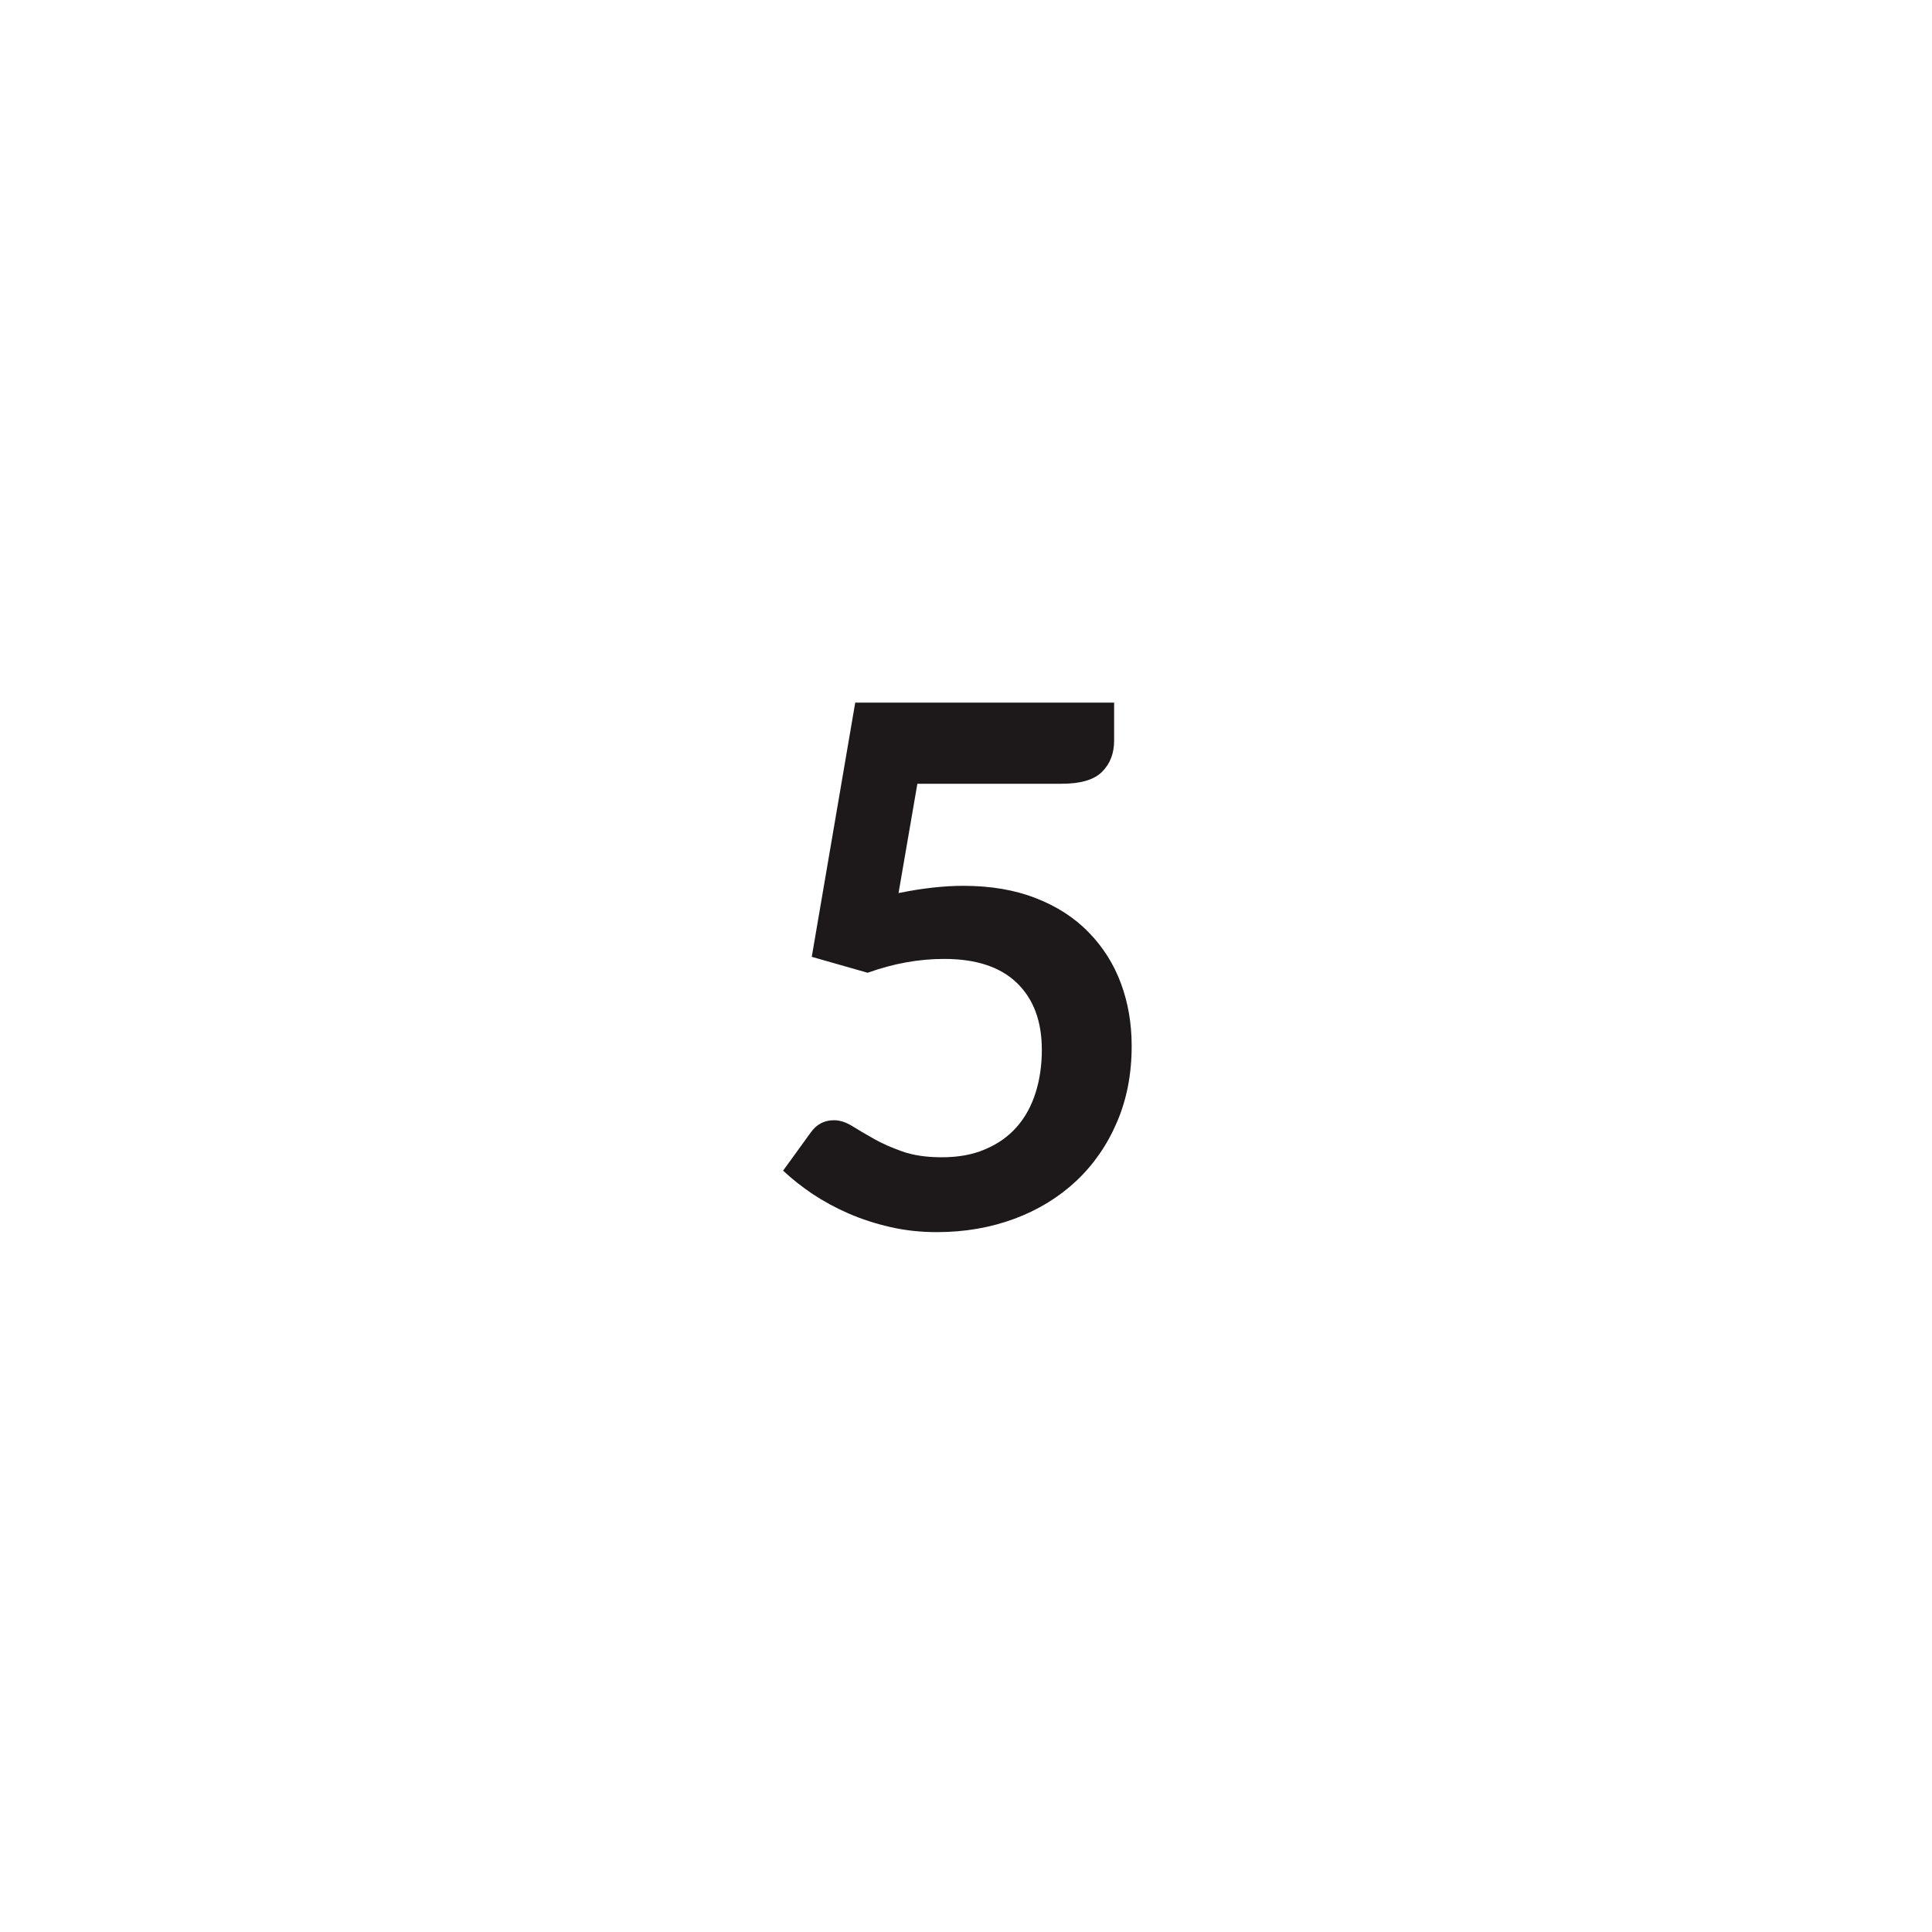
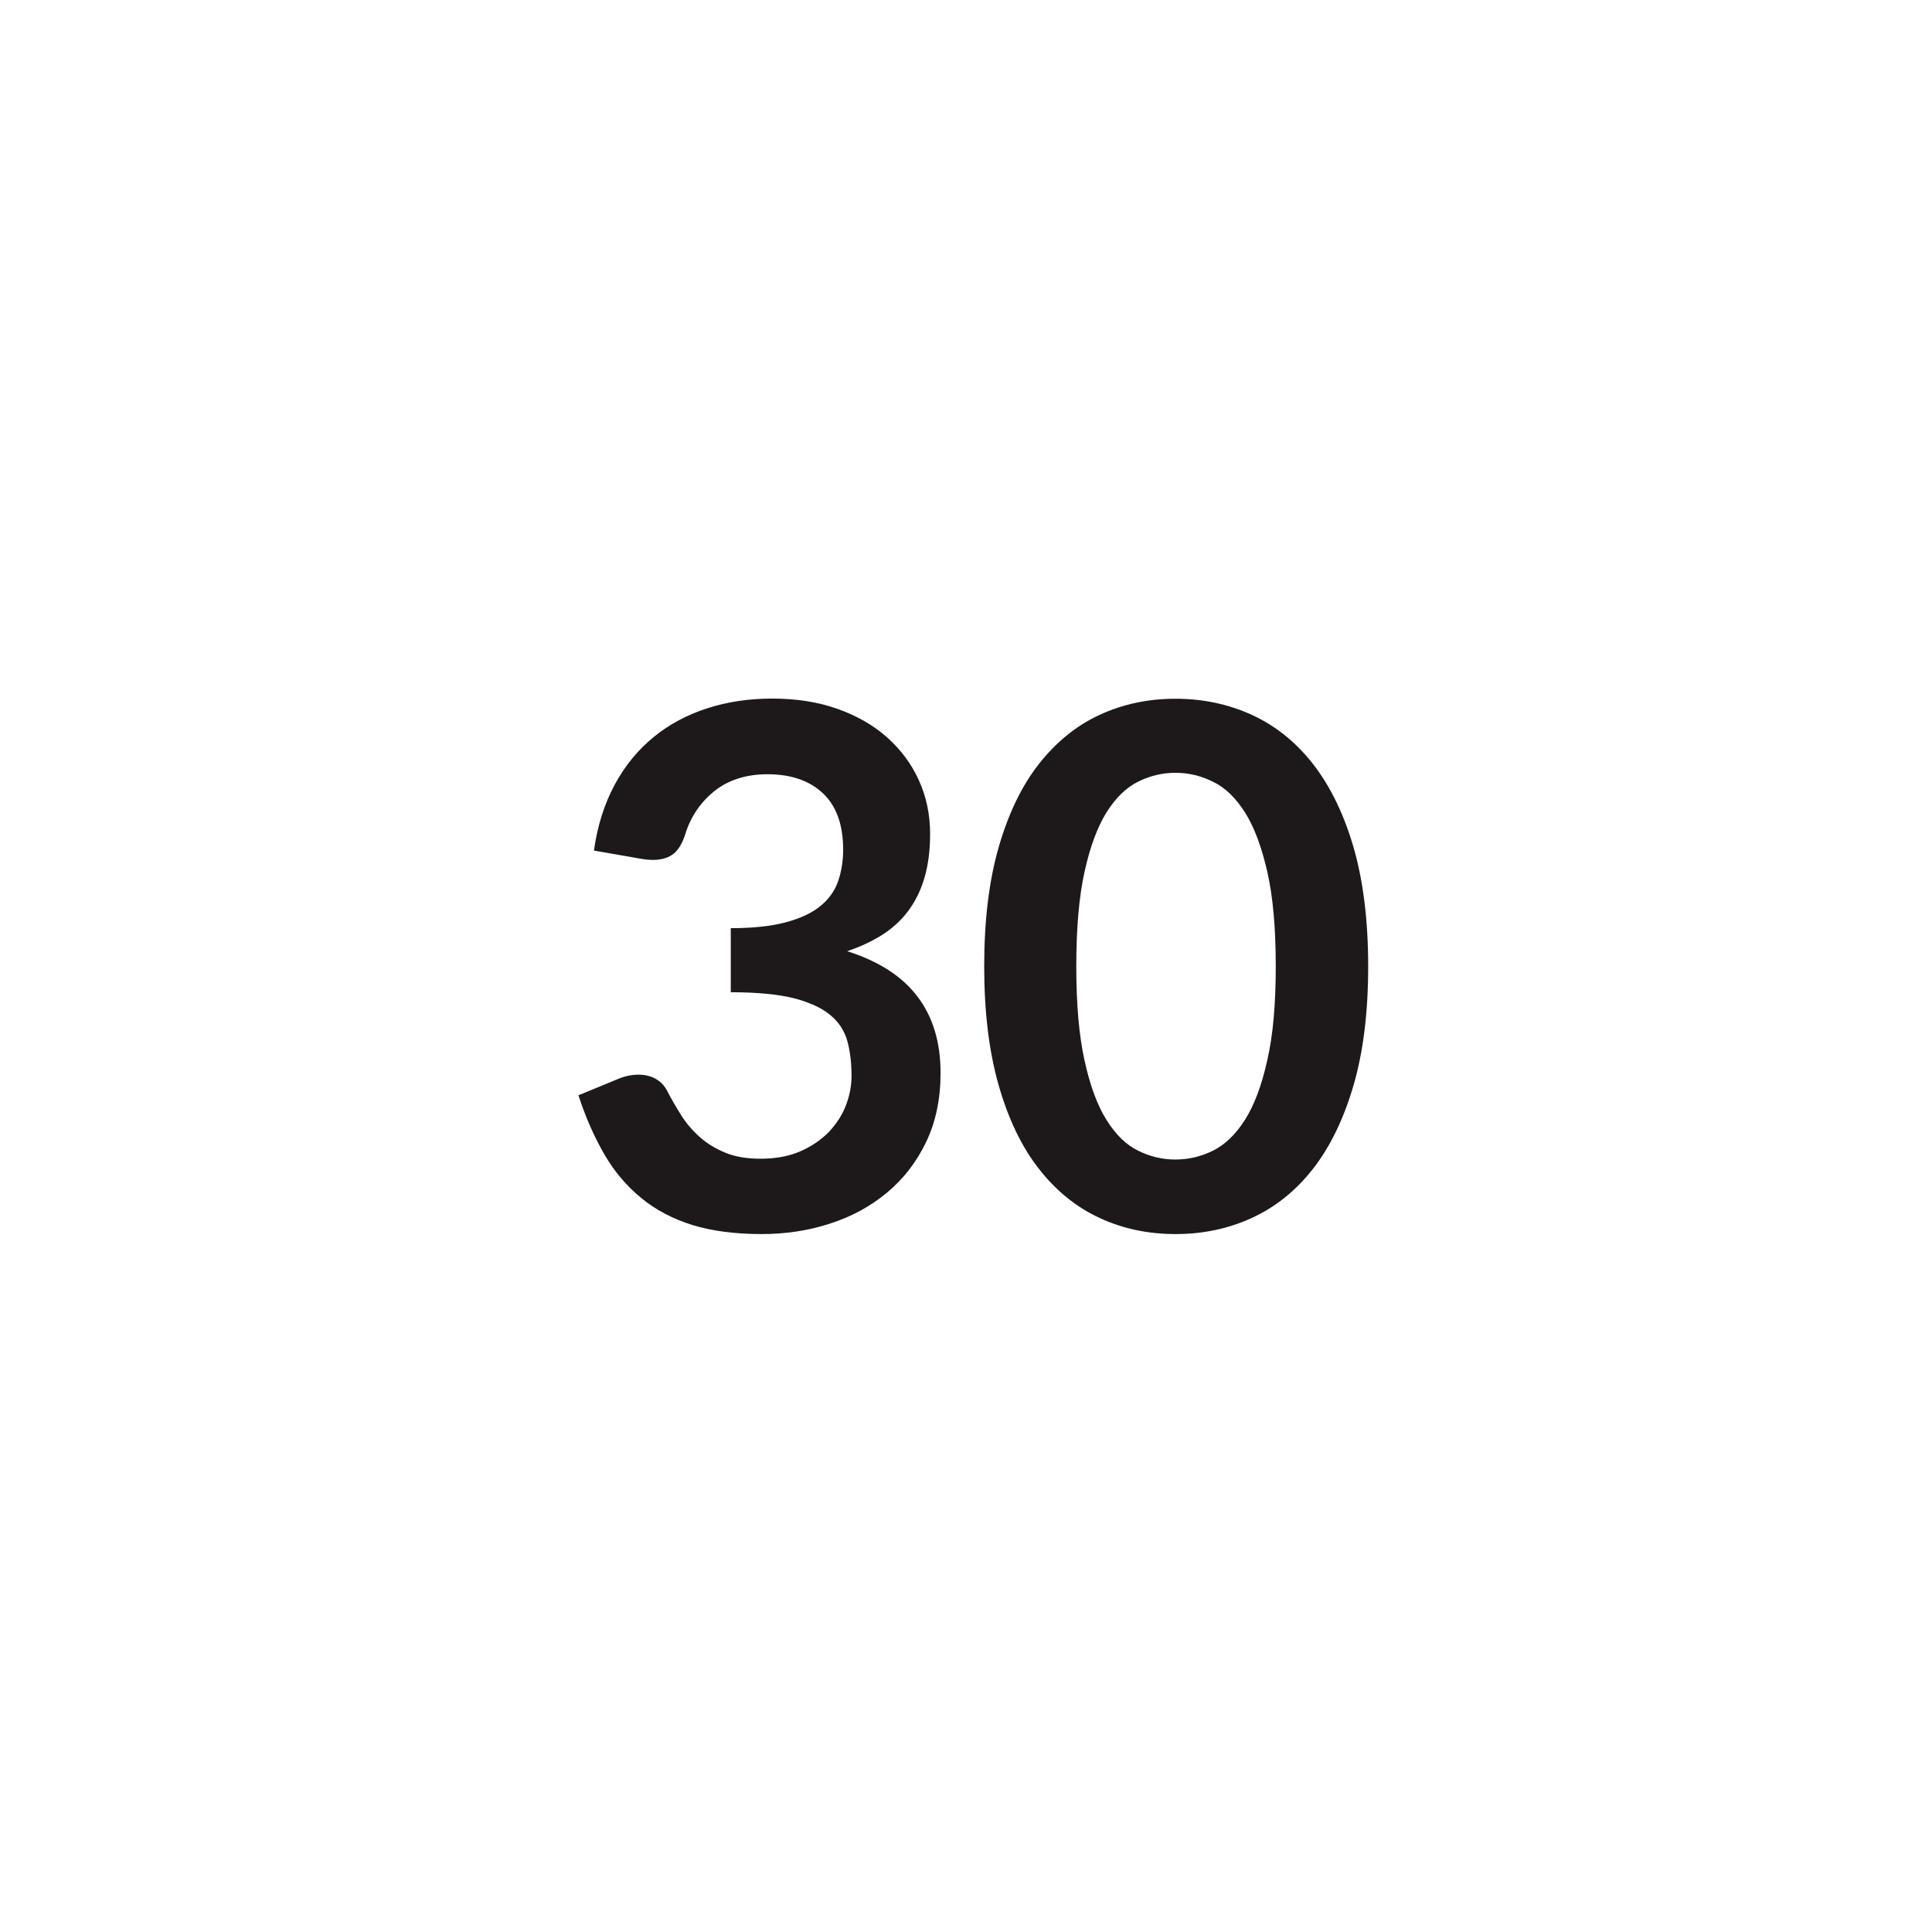
<svg xmlns="http://www.w3.org/2000/svg" version="1.1" id="Layer_1" x="0px" y="0px" viewBox="0 0 120 120" style="enable-background:new 0 0 120 120;" xml:space="preserve">
  <style type="text/css">
	.st0{display:none;}
	.st1{fill:#1D191A;}
- 	.st2{fill:#231F20;}
- 	.st3{fill:none;stroke:#1D191A;stroke-width:3;stroke-miterlimit:10;}
+ 	.st2{fill:none;}
</style>
  <g>
-     <g>
-       <path class="st1" d="M69.2,46c0,0.8-0.25,1.44-0.75,1.94s-1.34,0.74-2.51,0.74h-8.96l-1.17,6.79c1.47-0.3,2.81-0.45,4.03-0.45    c1.71,0,3.21,0.26,4.51,0.77c1.3,0.51,2.39,1.21,3.27,2.12c0.88,0.9,1.55,1.95,2,3.16c0.45,1.21,0.67,2.51,0.67,3.9    c0,1.73-0.3,3.3-0.91,4.72c-0.61,1.43-1.45,2.64-2.53,3.66c-1.08,1.01-2.36,1.8-3.84,2.35s-3.09,0.83-4.83,0.83    c-1.02,0-1.99-0.11-2.9-0.32c-0.92-0.21-1.77-0.49-2.58-0.84c-0.8-0.35-1.55-0.76-2.23-1.21c-0.68-0.46-1.29-0.94-1.83-1.45    l1.71-2.36c0.36-0.51,0.84-0.77,1.44-0.77c0.38,0,0.75,0.12,1.14,0.36c0.38,0.24,0.83,0.5,1.34,0.79c0.51,0.29,1.1,0.55,1.78,0.79    c0.68,0.24,1.49,0.36,2.45,0.36c1.02,0,1.92-0.16,2.7-0.5c0.78-0.33,1.43-0.79,1.95-1.38c0.52-0.59,0.91-1.3,1.17-2.12    c0.26-0.82,0.39-1.71,0.39-2.67c0-1.77-0.51-3.15-1.54-4.15c-1.03-1-2.54-1.5-4.53-1.5c-1.58,0-3.16,0.29-4.75,0.86l-3.47-0.99    l2.7-15.79H69.2V46z" />
-     </g>
+     <path class="st1" d="M47.96,43.39c1.5,0,2.85,0.21,4.06,0.64s2.24,1.02,3.09,1.78c0.85,0.76,1.51,1.65,1.97,2.67   c0.46,1.02,0.69,2.12,0.69,3.31c0,1.04-0.12,1.95-0.35,2.73c-0.23,0.79-0.57,1.47-1.01,2.06s-0.98,1.08-1.62,1.49   c-0.64,0.4-1.36,0.74-2.17,1.01c1.95,0.62,3.4,1.55,4.36,2.81c0.96,1.26,1.44,2.84,1.44,4.75c0,1.62-0.3,3.05-0.9,4.3   c-0.6,1.25-1.41,2.29-2.43,3.14s-2.2,1.49-3.54,1.92c-1.34,0.44-2.76,0.65-4.26,0.65c-1.64,0-3.06-0.19-4.28-0.56   c-1.21-0.38-2.27-0.93-3.17-1.67c-0.9-0.74-1.67-1.63-2.29-2.7s-1.17-2.29-1.62-3.69l2.45-1.01c0.42-0.18,0.85-0.27,1.28-0.27   c0.39,0,0.74,0.08,1.05,0.25c0.31,0.17,0.54,0.41,0.71,0.72c0.27,0.53,0.57,1.04,0.89,1.55c0.32,0.51,0.71,0.96,1.16,1.36   c0.45,0.4,0.98,0.72,1.59,0.97c0.61,0.25,1.33,0.37,2.17,0.37c0.95,0,1.77-0.15,2.48-0.46s1.29-0.71,1.77-1.2   c0.47-0.5,0.83-1.05,1.06-1.65s0.35-1.22,0.35-1.83c0-0.78-0.08-1.49-0.25-2.13c-0.17-0.64-0.51-1.18-1.04-1.63   c-0.53-0.45-1.28-0.8-2.26-1.06c-0.98-0.25-2.3-0.38-3.95-0.38v-3.98c1.36,0,2.5-0.12,3.4-0.36c0.9-0.24,1.62-0.57,2.15-1   c0.53-0.43,0.9-0.94,1.11-1.54s0.32-1.26,0.32-1.98c0-1.54-0.42-2.71-1.26-3.5c-0.84-0.79-1.99-1.18-3.44-1.18   c-1.32,0-2.42,0.35-3.29,1.04c-0.87,0.7-1.48,1.59-1.82,2.69c-0.18,0.57-0.43,0.98-0.74,1.22s-0.73,0.37-1.24,0.37   c-0.24,0-0.5-0.02-0.77-0.07l-2.92-0.51c0.22-1.56,0.66-2.93,1.3-4.11s1.45-2.16,2.42-2.95c0.97-0.79,2.08-1.38,3.33-1.78   C45.18,43.59,46.52,43.39,47.96,43.39z" />
+     <path class="st1" d="M84.98,60.02c0,2.83-0.3,5.3-0.91,7.39c-0.61,2.09-1.45,3.82-2.52,5.19c-1.07,1.37-2.34,2.38-3.8,3.05   c-1.46,0.67-3.04,1-4.74,1s-3.27-0.33-4.71-1c-1.45-0.67-2.7-1.68-3.77-3.05c-1.07-1.36-1.9-3.09-2.5-5.19   c-0.6-2.09-0.9-4.56-0.9-7.39c0-2.85,0.3-5.32,0.9-7.4c0.6-2.08,1.43-3.81,2.5-5.17s2.32-2.38,3.77-3.05c1.45-0.67,3.02-1,4.71-1   s3.27,0.33,4.74,1c1.46,0.67,2.73,1.68,3.8,3.05s1.91,3.09,2.52,5.17C84.67,54.7,84.98,57.17,84.98,60.02z M79.24,60.02   c0-2.35-0.17-4.3-0.52-5.85c-0.35-1.54-0.81-2.78-1.38-3.69c-0.58-0.92-1.24-1.56-1.99-1.92C74.59,48.18,73.82,48,73,48   c-0.79,0-1.56,0.18-2.31,0.55c-0.74,0.37-1.4,1.01-1.97,1.92c-0.57,0.92-1.02,2.15-1.36,3.69c-0.34,1.54-0.51,3.5-0.51,5.85   c0,2.36,0.17,4.31,0.51,5.85c0.34,1.55,0.79,2.78,1.36,3.69c0.57,0.92,1.23,1.56,1.97,1.92c0.74,0.37,1.51,0.55,2.31,0.55   c0.81,0,1.59-0.18,2.34-0.55c0.75-0.37,1.41-1.01,1.99-1.92c0.58-0.92,1.04-2.14,1.38-3.69C79.07,64.32,79.24,62.37,79.24,60.02z" />
  </g>
+   <rect x="58.12" y="58.6" class="st2" width="2.65" height="0" />
</svg>
